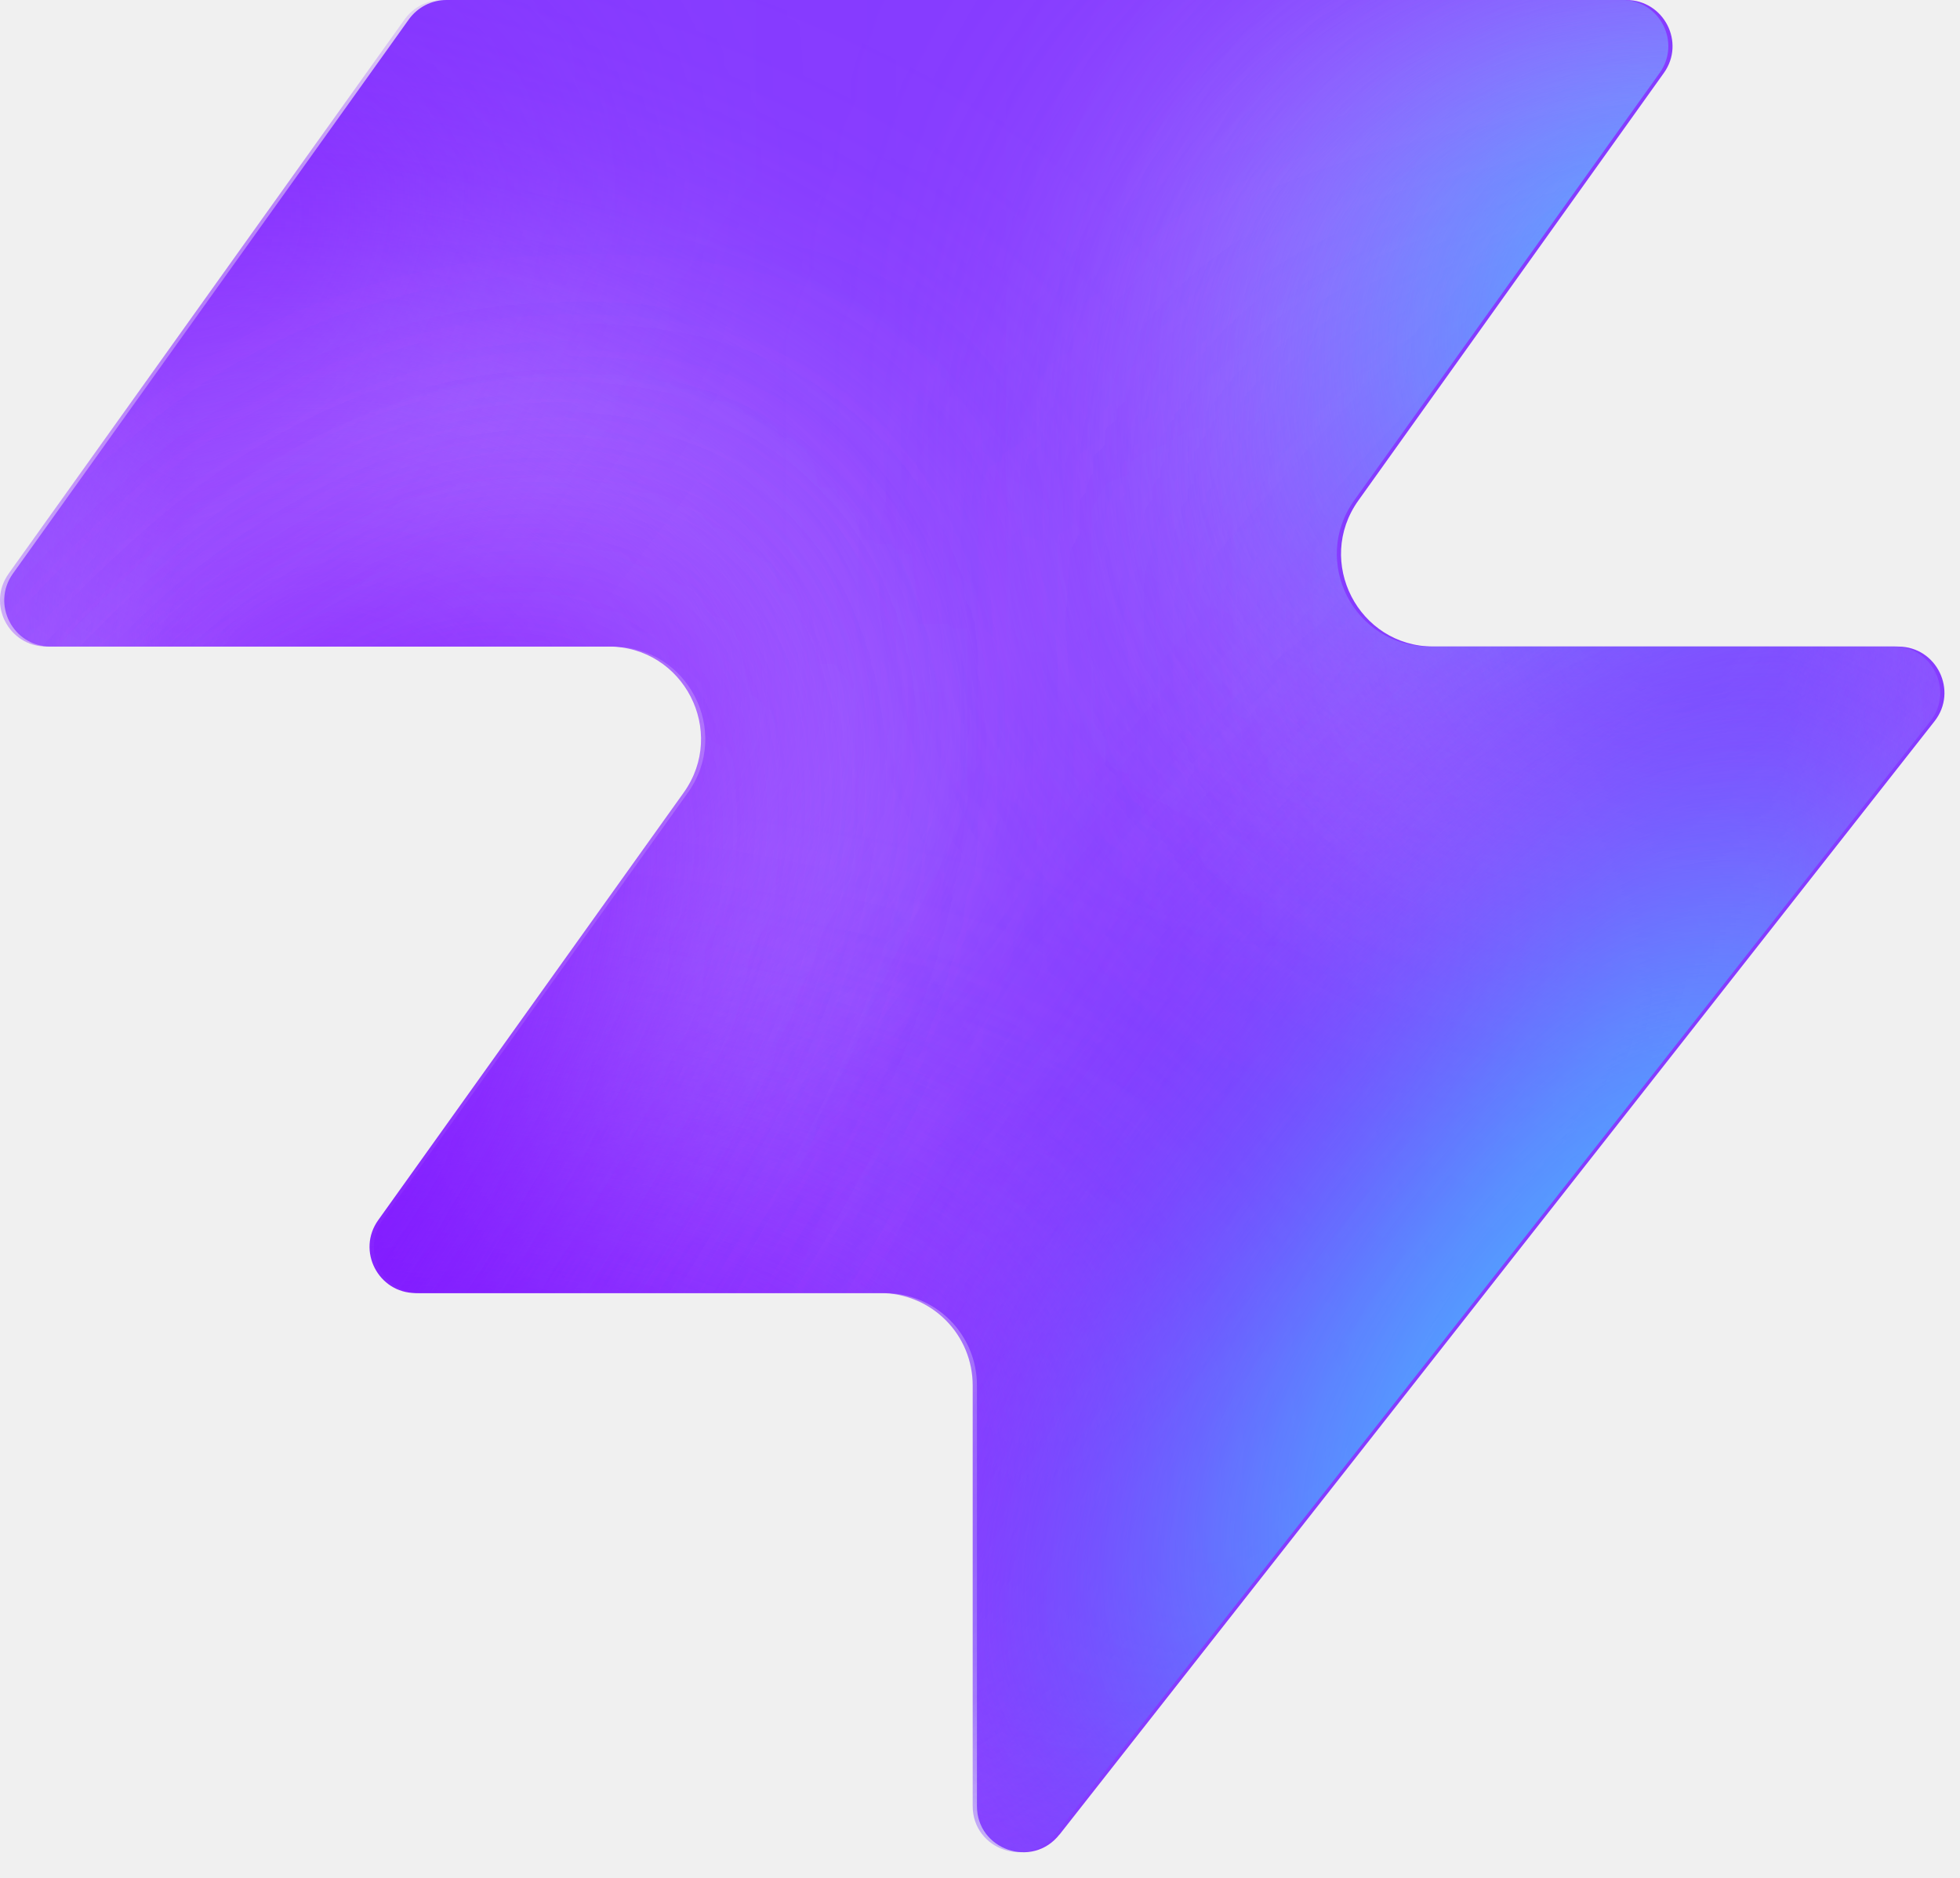
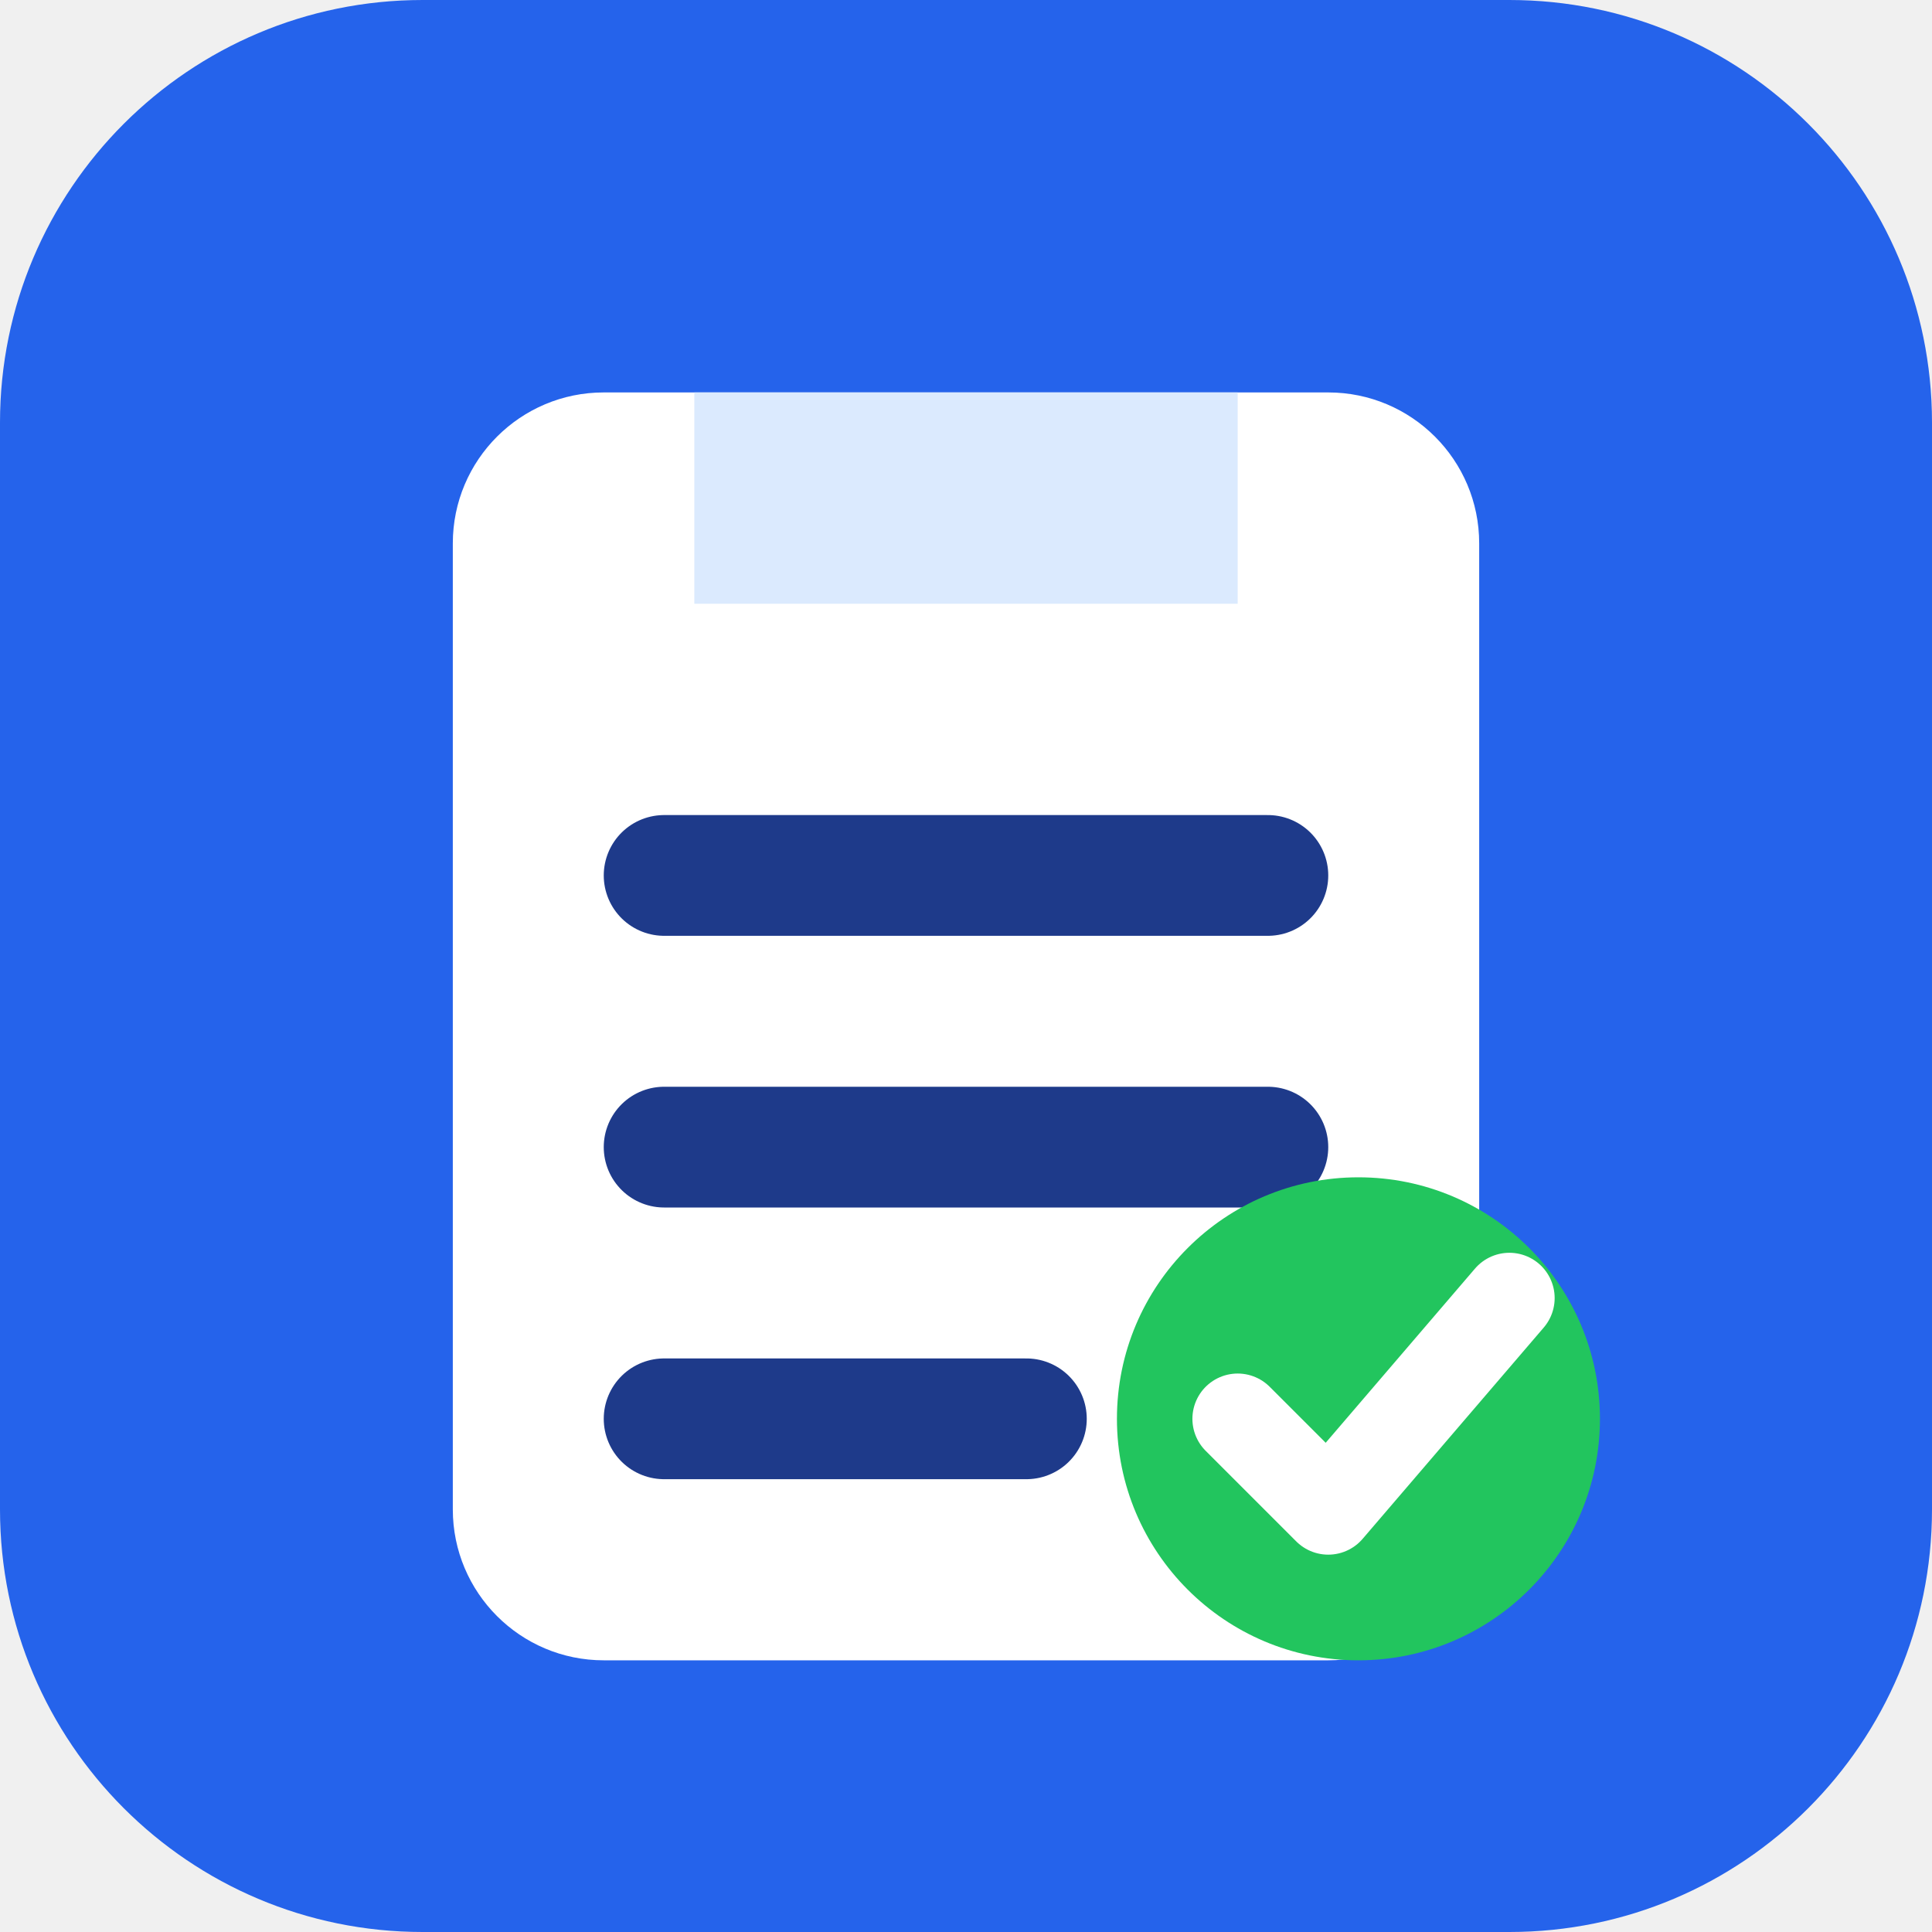
- <svg xmlns="http://www.w3.org/2000/svg" width="48" height="46" fill="none" viewBox="0 0 48 46">
-   <path fill="#863bff" d="M25.946 44.938c-.664.845-2.021.375-2.021-.698V33.937a2.26 2.26 0 0 0-2.262-2.262H10.287c-.92 0-1.456-1.04-.92-1.788l7.48-10.471c1.07-1.497 0-3.578-1.842-3.578H1.237c-.92 0-1.456-1.04-.92-1.788L10.013.474c.214-.297.556-.474.92-.474h28.894c.92 0 1.456 1.04.92 1.788l-7.48 10.471c-1.07 1.498 0 3.579 1.842 3.579h11.377c.943 0 1.473 1.088.89 1.83L25.947 44.94z" style="fill:#863bff;fill:color(display-p3 .525 .23 1);fill-opacity:1" />
-   <mask id="a" width="48" height="46" x="0" y="0" maskUnits="userSpaceOnUse" style="mask-type:alpha">
-     <path fill="#000" d="M25.842 44.938c-.664.844-2.021.375-2.021-.698V33.937a2.26 2.26 0 0 0-2.262-2.262H10.183c-.92 0-1.456-1.04-.92-1.788l7.48-10.471c1.07-1.498 0-3.579-1.842-3.579H1.133c-.92 0-1.456-1.04-.92-1.787L9.91.473c.214-.297.556-.474.92-.474h28.894c.92 0 1.456 1.04.92 1.788l-7.48 10.471c-1.07 1.498 0 3.578 1.842 3.578h11.377c.943 0 1.473 1.088.89 1.832L25.843 44.94z" style="fill:#000;fill-opacity:1" />
-   </mask>
-   <g mask="url(#a)">
-     <g filter="url(#b)">
-       <ellipse cx="5.508" cy="14.704" fill="#ede6ff" rx="5.508" ry="14.704" style="fill:#ede6ff;fill:color(display-p3 .927 .903 1);fill-opacity:1" transform="matrix(.00324 1 1 -.00324 -4.47 31.516)" />
-     </g>
-     <g filter="url(#c)">
-       <ellipse cx="10.399" cy="29.851" fill="#ede6ff" rx="10.399" ry="29.851" style="fill:#ede6ff;fill:color(display-p3 .927 .903 1);fill-opacity:1" transform="matrix(.00324 1 1 -.00324 -39.328 7.883)" />
-     </g>
-     <g filter="url(#d)">
-       <ellipse cx="5.508" cy="30.487" fill="#7e14ff" rx="5.508" ry="30.487" style="fill:#7e14ff;fill:color(display-p3 .492 .077 1);fill-opacity:1" transform="rotate(89.814 -25.913 -14.639)scale(1 -1)" />
-     </g>
-     <g filter="url(#e)">
-       <ellipse cx="5.508" cy="30.599" fill="#7e14ff" rx="5.508" ry="30.599" style="fill:#7e14ff;fill:color(display-p3 .492 .077 1);fill-opacity:1" transform="rotate(89.814 -32.644 -3.334)scale(1 -1)" />
-     </g>
-     <g filter="url(#f)">
-       <ellipse cx="5.508" cy="30.599" fill="#7e14ff" rx="5.508" ry="30.599" style="fill:#7e14ff;fill:color(display-p3 .492 .077 1);fill-opacity:1" transform="matrix(.00324 1 1 -.00324 -34.34 30.47)" />
-     </g>
-     <g filter="url(#g)">
-       <ellipse cx="14.072" cy="22.078" fill="#ede6ff" rx="14.072" ry="22.078" style="fill:#ede6ff;fill:color(display-p3 .927 .903 1);fill-opacity:1" transform="rotate(93.35 24.506 48.493)scale(-1 1)" />
-     </g>
-     <g filter="url(#h)">
-       <ellipse cx="3.47" cy="21.501" fill="#7e14ff" rx="3.47" ry="21.501" style="fill:#7e14ff;fill:color(display-p3 .492 .077 1);fill-opacity:1" transform="rotate(89.009 28.708 47.59)scale(-1 1)" />
-     </g>
-     <g filter="url(#i)">
-       <ellipse cx="3.47" cy="21.501" fill="#7e14ff" rx="3.47" ry="21.501" style="fill:#7e14ff;fill:color(display-p3 .492 .077 1);fill-opacity:1" transform="rotate(89.009 28.708 47.59)scale(-1 1)" />
-     </g>
-     <g filter="url(#j)">
-       <ellipse cx=".387" cy="8.972" fill="#7e14ff" rx="4.407" ry="29.108" style="fill:#7e14ff;fill:color(display-p3 .492 .077 1);fill-opacity:1" transform="rotate(39.51 .387 8.972)" />
-     </g>
-     <g filter="url(#k)">
-       <ellipse cx="47.523" cy="-6.092" fill="#7e14ff" rx="4.407" ry="29.108" style="fill:#7e14ff;fill:color(display-p3 .492 .077 1);fill-opacity:1" transform="rotate(37.892 47.523 -6.092)" />
-     </g>
-     <g filter="url(#l)">
-       <ellipse cx="41.412" cy="6.333" fill="#47bfff" rx="5.971" ry="9.665" style="fill:#47bfff;fill:color(display-p3 .28 .748 1);fill-opacity:1" transform="rotate(37.892 41.412 6.333)" />
-     </g>
-     <g filter="url(#m)">
-       <ellipse cx="-1.879" cy="38.332" fill="#7e14ff" rx="4.407" ry="29.108" style="fill:#7e14ff;fill:color(display-p3 .492 .077 1);fill-opacity:1" transform="rotate(37.892 -1.88 38.332)" />
-     </g>
-     <g filter="url(#n)">
-       <ellipse cx="-1.879" cy="38.332" fill="#7e14ff" rx="4.407" ry="29.108" style="fill:#7e14ff;fill:color(display-p3 .492 .077 1);fill-opacity:1" transform="rotate(37.892 -1.88 38.332)" />
-     </g>
-     <g filter="url(#o)">
-       <ellipse cx="35.651" cy="29.907" fill="#7e14ff" rx="4.407" ry="29.108" style="fill:#7e14ff;fill:color(display-p3 .492 .077 1);fill-opacity:1" transform="rotate(37.892 35.651 29.907)" />
-     </g>
-     <g filter="url(#p)">
-       <ellipse cx="38.418" cy="32.4" fill="#47bfff" rx="5.971" ry="15.297" style="fill:#47bfff;fill:color(display-p3 .28 .748 1);fill-opacity:1" transform="rotate(37.892 38.418 32.4)" />
-     </g>
-   </g>
-   <defs>
-     <filter id="b" width="60.045" height="41.654" x="-19.77" y="16.149" color-interpolation-filters="sRGB" filterUnits="userSpaceOnUse">
-       <feFlood flood-opacity="0" result="BackgroundImageFix" />
-       <feBlend in="SourceGraphic" in2="BackgroundImageFix" result="shape" />
-       <feGaussianBlur result="effect1_foregroundBlur_2002_17158" stdDeviation="7.659" />
-     </filter>
-     <filter id="c" width="90.34" height="51.437" x="-54.613" y="-7.533" color-interpolation-filters="sRGB" filterUnits="userSpaceOnUse">
-       <feFlood flood-opacity="0" result="BackgroundImageFix" />
-       <feBlend in="SourceGraphic" in2="BackgroundImageFix" result="shape" />
-       <feGaussianBlur result="effect1_foregroundBlur_2002_17158" stdDeviation="7.659" />
-     </filter>
-     <filter id="d" width="79.355" height="29.4" x="-49.64" y="2.03" color-interpolation-filters="sRGB" filterUnits="userSpaceOnUse">
-       <feFlood flood-opacity="0" result="BackgroundImageFix" />
-       <feBlend in="SourceGraphic" in2="BackgroundImageFix" result="shape" />
-       <feGaussianBlur result="effect1_foregroundBlur_2002_17158" stdDeviation="4.596" />
-     </filter>
-     <filter id="e" width="79.579" height="29.4" x="-45.045" y="20.029" color-interpolation-filters="sRGB" filterUnits="userSpaceOnUse">
-       <feFlood flood-opacity="0" result="BackgroundImageFix" />
-       <feBlend in="SourceGraphic" in2="BackgroundImageFix" result="shape" />
-       <feGaussianBlur result="effect1_foregroundBlur_2002_17158" stdDeviation="4.596" />
-     </filter>
-     <filter id="f" width="79.579" height="29.4" x="-43.513" y="21.178" color-interpolation-filters="sRGB" filterUnits="userSpaceOnUse">
-       <feFlood flood-opacity="0" result="BackgroundImageFix" />
-       <feBlend in="SourceGraphic" in2="BackgroundImageFix" result="shape" />
-       <feGaussianBlur result="effect1_foregroundBlur_2002_17158" stdDeviation="4.596" />
-     </filter>
-     <filter id="g" width="74.749" height="58.852" x="15.756" y="-17.901" color-interpolation-filters="sRGB" filterUnits="userSpaceOnUse">
-       <feFlood flood-opacity="0" result="BackgroundImageFix" />
-       <feBlend in="SourceGraphic" in2="BackgroundImageFix" result="shape" />
-       <feGaussianBlur result="effect1_foregroundBlur_2002_17158" stdDeviation="7.659" />
-     </filter>
-     <filter id="h" width="61.377" height="25.362" x="23.548" y="2.284" color-interpolation-filters="sRGB" filterUnits="userSpaceOnUse">
-       <feFlood flood-opacity="0" result="BackgroundImageFix" />
-       <feBlend in="SourceGraphic" in2="BackgroundImageFix" result="shape" />
-       <feGaussianBlur result="effect1_foregroundBlur_2002_17158" stdDeviation="4.596" />
-     </filter>
-     <filter id="i" width="61.377" height="25.362" x="23.548" y="2.284" color-interpolation-filters="sRGB" filterUnits="userSpaceOnUse">
-       <feFlood flood-opacity="0" result="BackgroundImageFix" />
-       <feBlend in="SourceGraphic" in2="BackgroundImageFix" result="shape" />
-       <feGaussianBlur result="effect1_foregroundBlur_2002_17158" stdDeviation="4.596" />
-     </filter>
-     <filter id="j" width="56.045" height="63.649" x="-27.636" y="-22.853" color-interpolation-filters="sRGB" filterUnits="userSpaceOnUse">
-       <feFlood flood-opacity="0" result="BackgroundImageFix" />
-       <feBlend in="SourceGraphic" in2="BackgroundImageFix" result="shape" />
-       <feGaussianBlur result="effect1_foregroundBlur_2002_17158" stdDeviation="4.596" />
-     </filter>
-     <filter id="k" width="54.814" height="64.646" x="20.116" y="-38.415" color-interpolation-filters="sRGB" filterUnits="userSpaceOnUse">
-       <feFlood flood-opacity="0" result="BackgroundImageFix" />
-       <feBlend in="SourceGraphic" in2="BackgroundImageFix" result="shape" />
-       <feGaussianBlur result="effect1_foregroundBlur_2002_17158" stdDeviation="4.596" />
-     </filter>
-     <filter id="l" width="33.541" height="35.313" x="24.641" y="-11.323" color-interpolation-filters="sRGB" filterUnits="userSpaceOnUse">
-       <feFlood flood-opacity="0" result="BackgroundImageFix" />
-       <feBlend in="SourceGraphic" in2="BackgroundImageFix" result="shape" />
-       <feGaussianBlur result="effect1_foregroundBlur_2002_17158" stdDeviation="4.596" />
-     </filter>
-     <filter id="m" width="54.814" height="64.646" x="-29.286" y="6.009" color-interpolation-filters="sRGB" filterUnits="userSpaceOnUse">
-       <feFlood flood-opacity="0" result="BackgroundImageFix" />
-       <feBlend in="SourceGraphic" in2="BackgroundImageFix" result="shape" />
-       <feGaussianBlur result="effect1_foregroundBlur_2002_17158" stdDeviation="4.596" />
-     </filter>
-     <filter id="n" width="54.814" height="64.646" x="-29.286" y="6.009" color-interpolation-filters="sRGB" filterUnits="userSpaceOnUse">
-       <feFlood flood-opacity="0" result="BackgroundImageFix" />
-       <feBlend in="SourceGraphic" in2="BackgroundImageFix" result="shape" />
-       <feGaussianBlur result="effect1_foregroundBlur_2002_17158" stdDeviation="4.596" />
-     </filter>
-     <filter id="o" width="54.814" height="64.646" x="8.244" y="-2.416" color-interpolation-filters="sRGB" filterUnits="userSpaceOnUse">
-       <feFlood flood-opacity="0" result="BackgroundImageFix" />
-       <feBlend in="SourceGraphic" in2="BackgroundImageFix" result="shape" />
-       <feGaussianBlur result="effect1_foregroundBlur_2002_17158" stdDeviation="4.596" />
-     </filter>
-     <filter id="p" width="39.409" height="43.623" x="18.713" y="10.588" color-interpolation-filters="sRGB" filterUnits="userSpaceOnUse">
-       <feFlood flood-opacity="0" result="BackgroundImageFix" />
-       <feBlend in="SourceGraphic" in2="BackgroundImageFix" result="shape" />
-       <feGaussianBlur result="effect1_foregroundBlur_2002_17158" stdDeviation="4.596" />
-     </filter>
-   </defs>
+ <svg xmlns="http://www.w3.org/2000/svg" viewBox="0 0 64 64" role="img" aria-label="Internship Application Tracker">
+   <rect width="64" height="64" rx="14" fill="#2563eb" />
+   <rect x="15" y="13" width="34" height="42" rx="5" fill="#ffffff" />
+   <path d="M23 13h18v7H23z" fill="#dbeafe" />
+   <path d="M22 29h20M22 38h20M22 47h12" stroke="#1e3a8a" stroke-width="4" stroke-linecap="round" />
+   <circle cx="45" cy="47" r="8" fill="#22c55e" />
+   <path d="m41 47 3 3 6-7" fill="none" stroke="#ffffff" stroke-width="3" stroke-linecap="round" stroke-linejoin="round" />
</svg>
